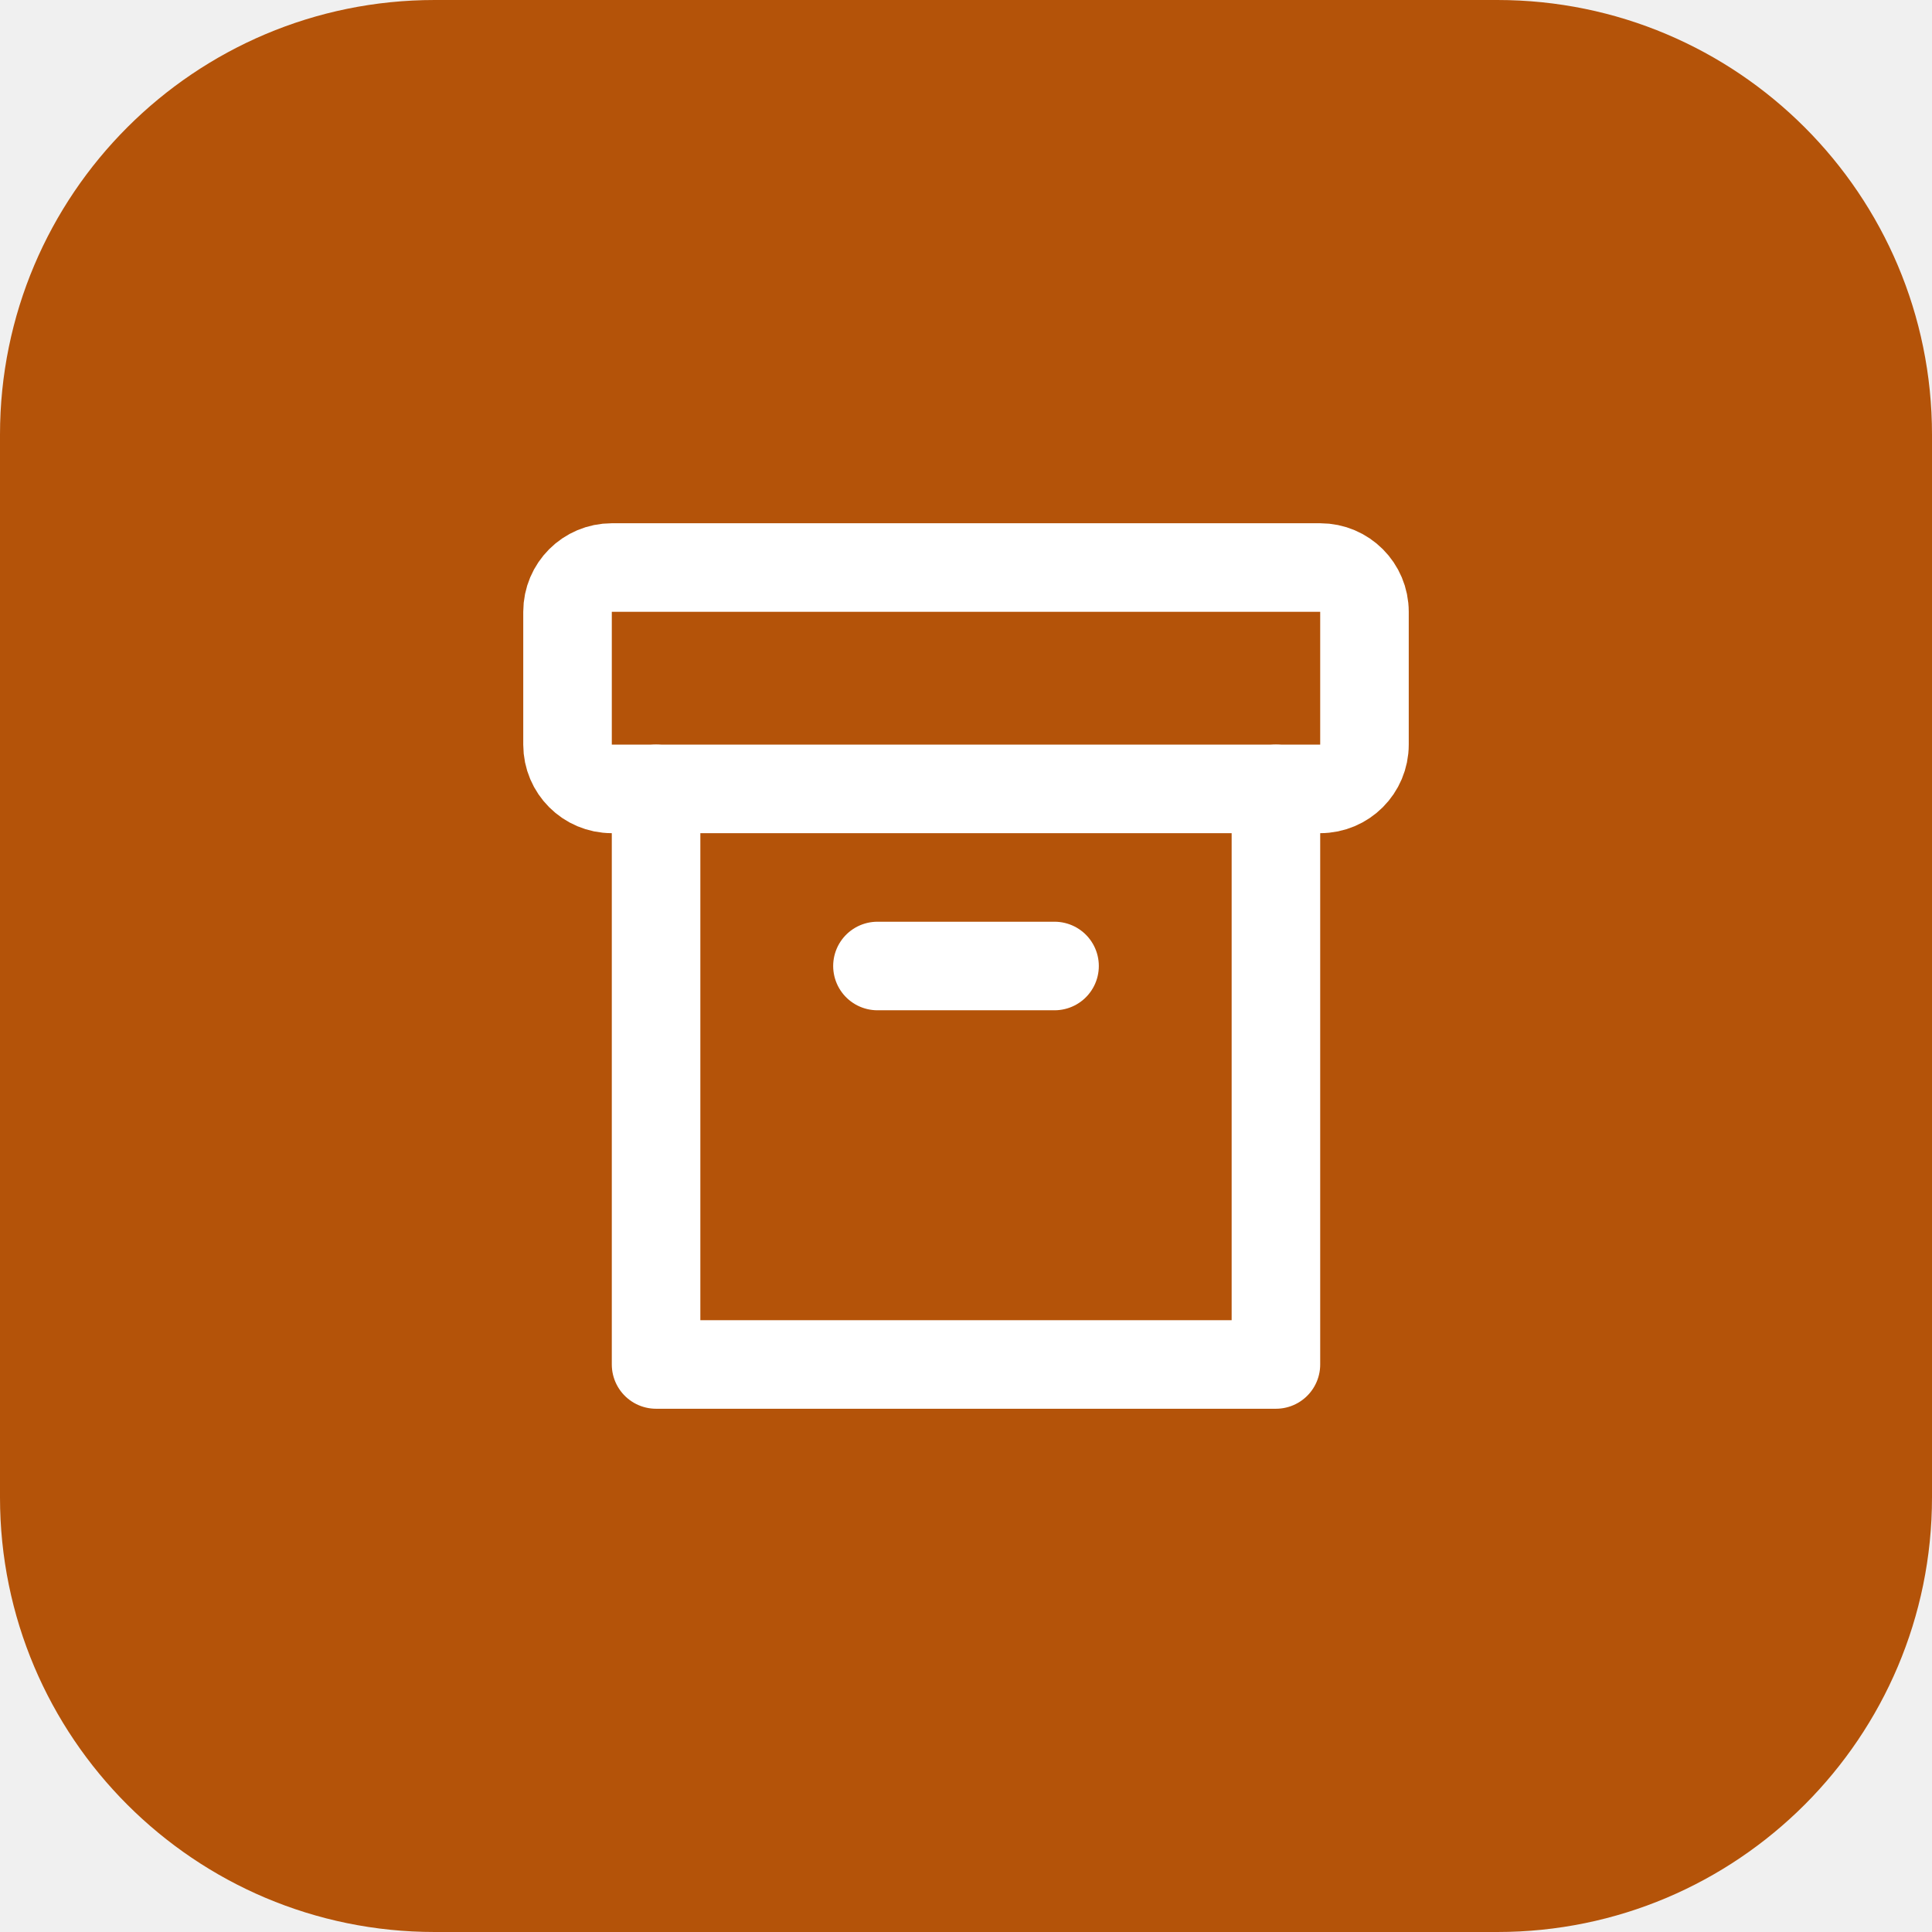
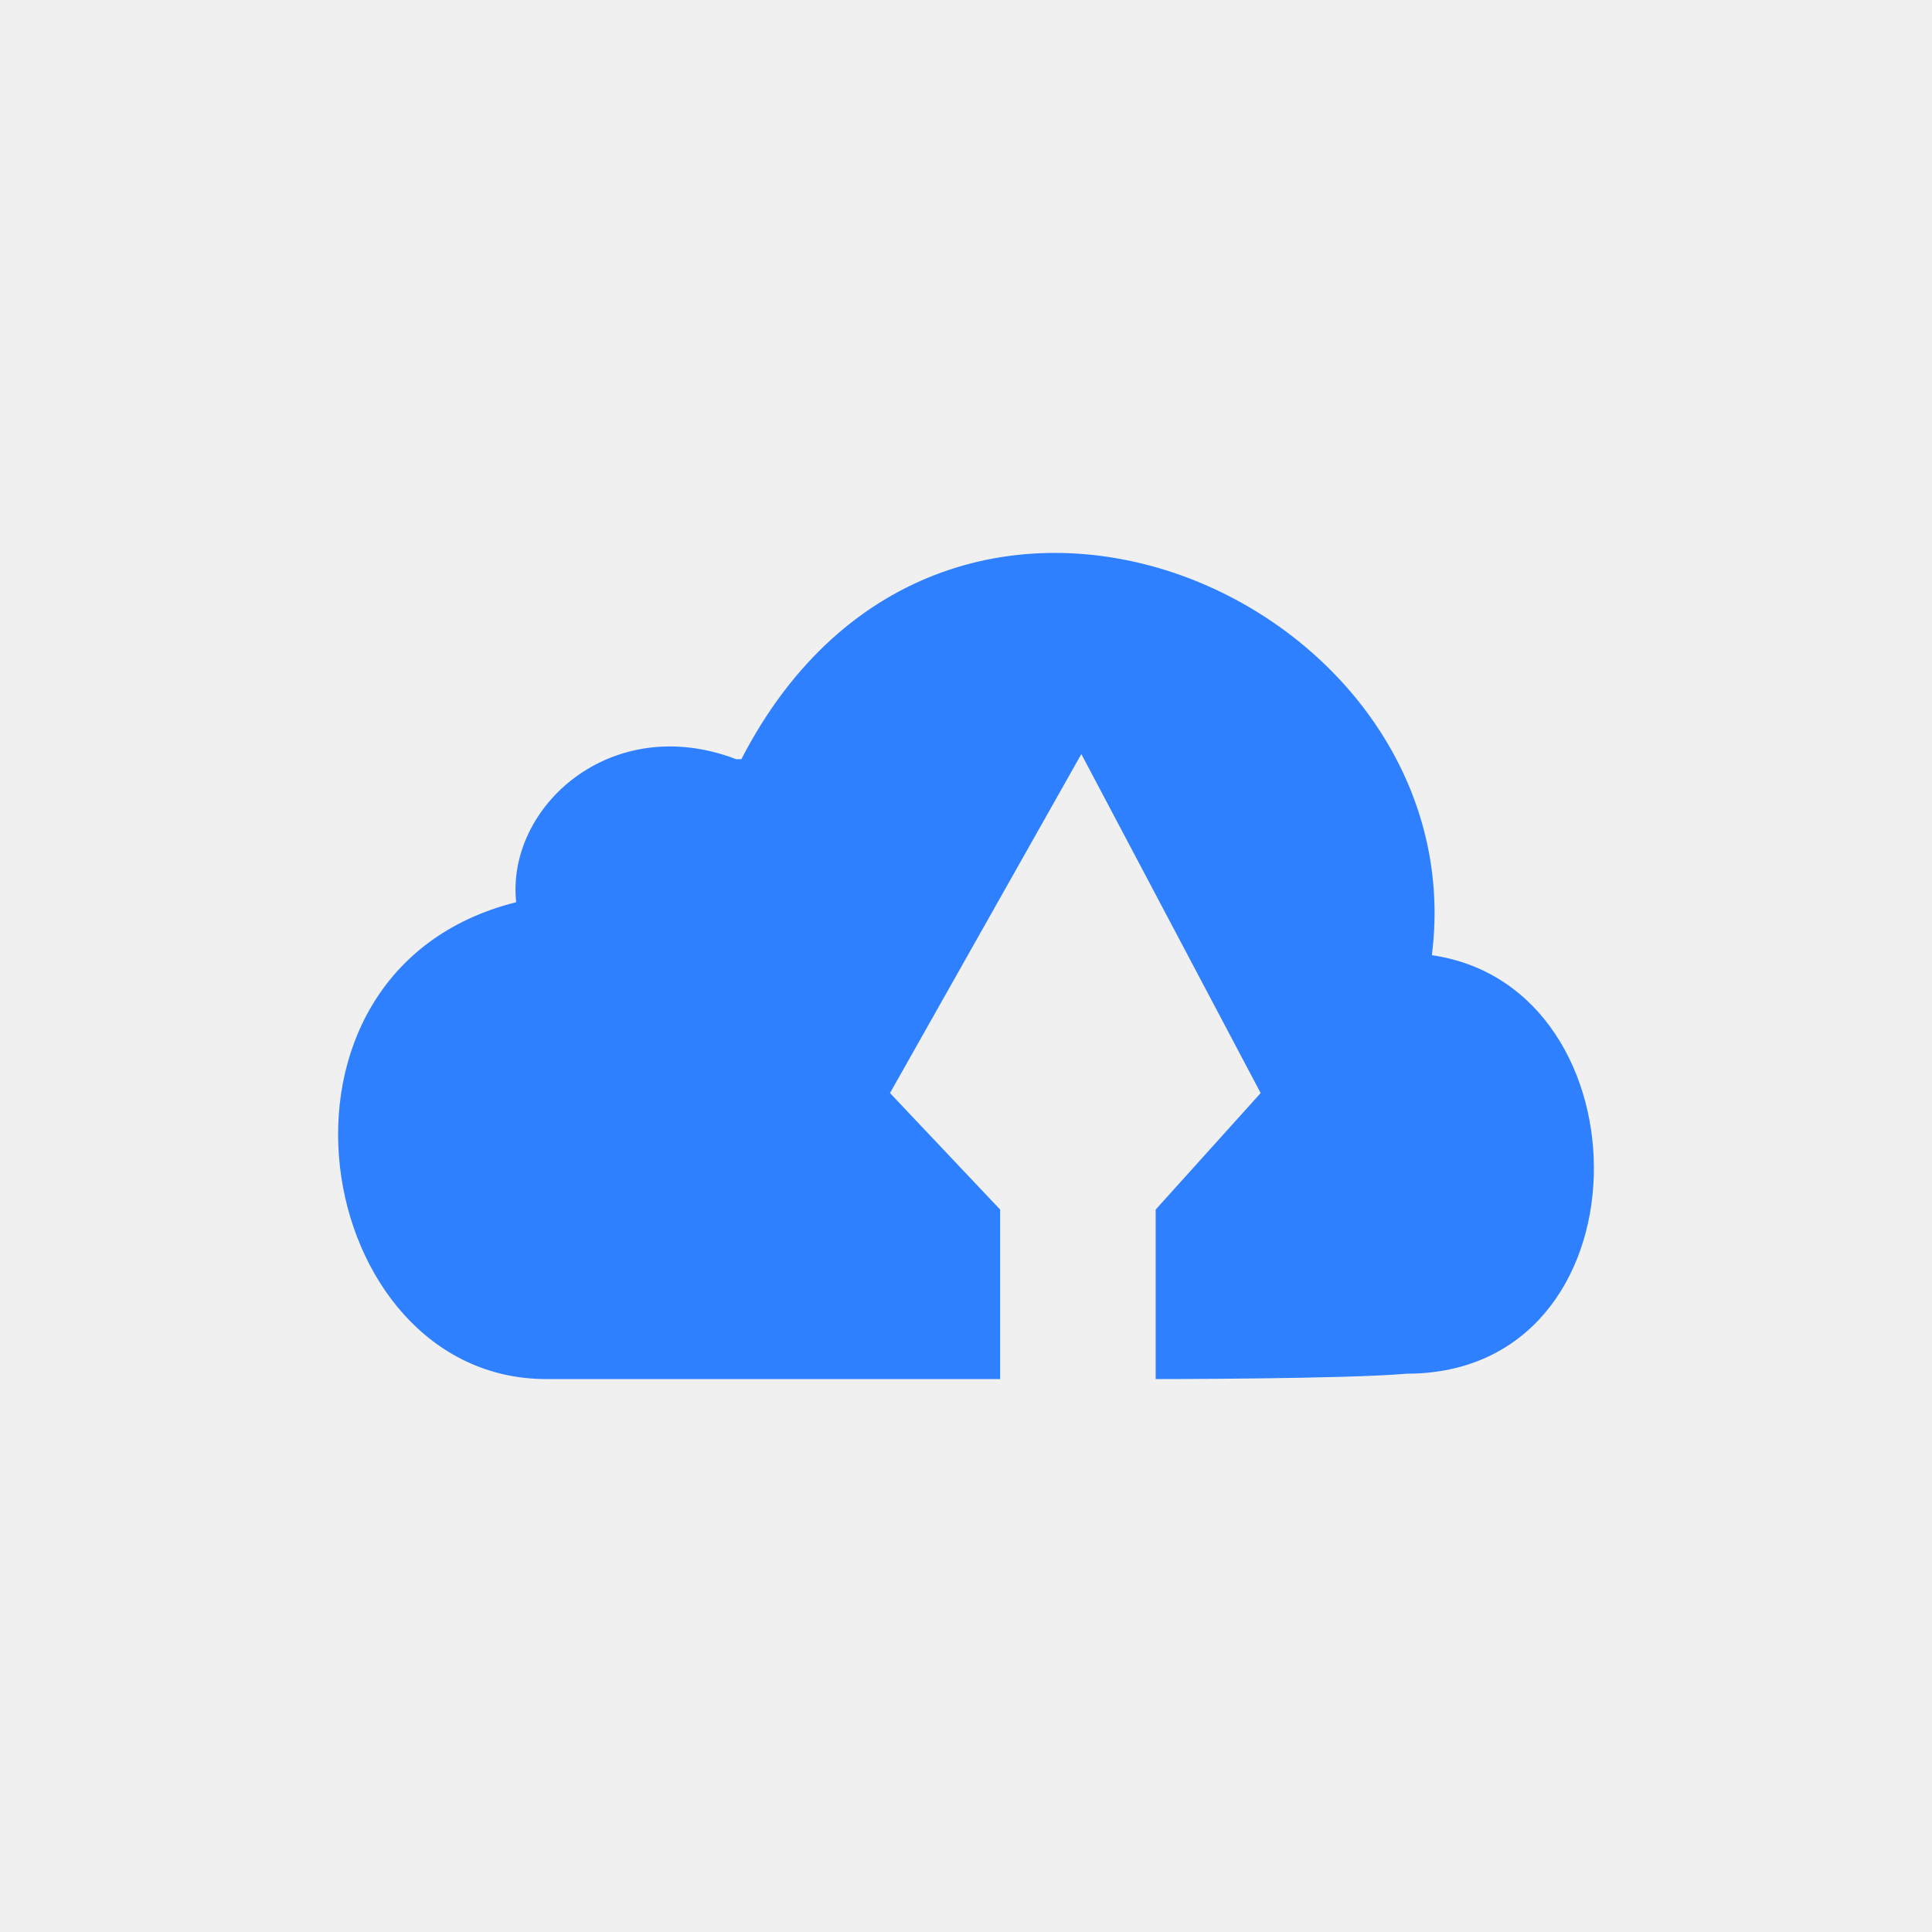
<svg xmlns="http://www.w3.org/2000/svg" width="80" height="80" viewBox="0 0 80 80">
-   <rect width="80" height="80" rx="18" fill="#b45309" />
-   <g transform="translate(18 18) scale(1.83333)" fill="none" stroke="#fff" stroke-width="2" stroke-linecap="round" stroke-linejoin="round">
-     <rect x="3" y="3" width="18" height="5" rx="1" />
-     <path d="M5 8v13h14V8M10 12h4" />
-   </g>
+   <svg xml:space="preserve" viewBox="0.01 87.61 511.94 336.79" x="14" y="14" width="52" height="52" preserveAspectRatio="xMidYMid meet">
+     <path d="M164.4 171.7c83.6-162 299.8-64.8 281.5 79.9 89.7 13 89.7 170.6-10.2 170.6-24.5 2.2-102.4 2.2-102.4 2.2v-69.1l42.8-47.5L303 169.6l-78 138.2 44.9 47.5v69.1h-185C-11 424.4-39.5 258.1 72.6 230c-4.1-38.9 38.8-77.8 89.7-58.3z" style="fill:#2f80ff" />
+   </svg>
</svg>
